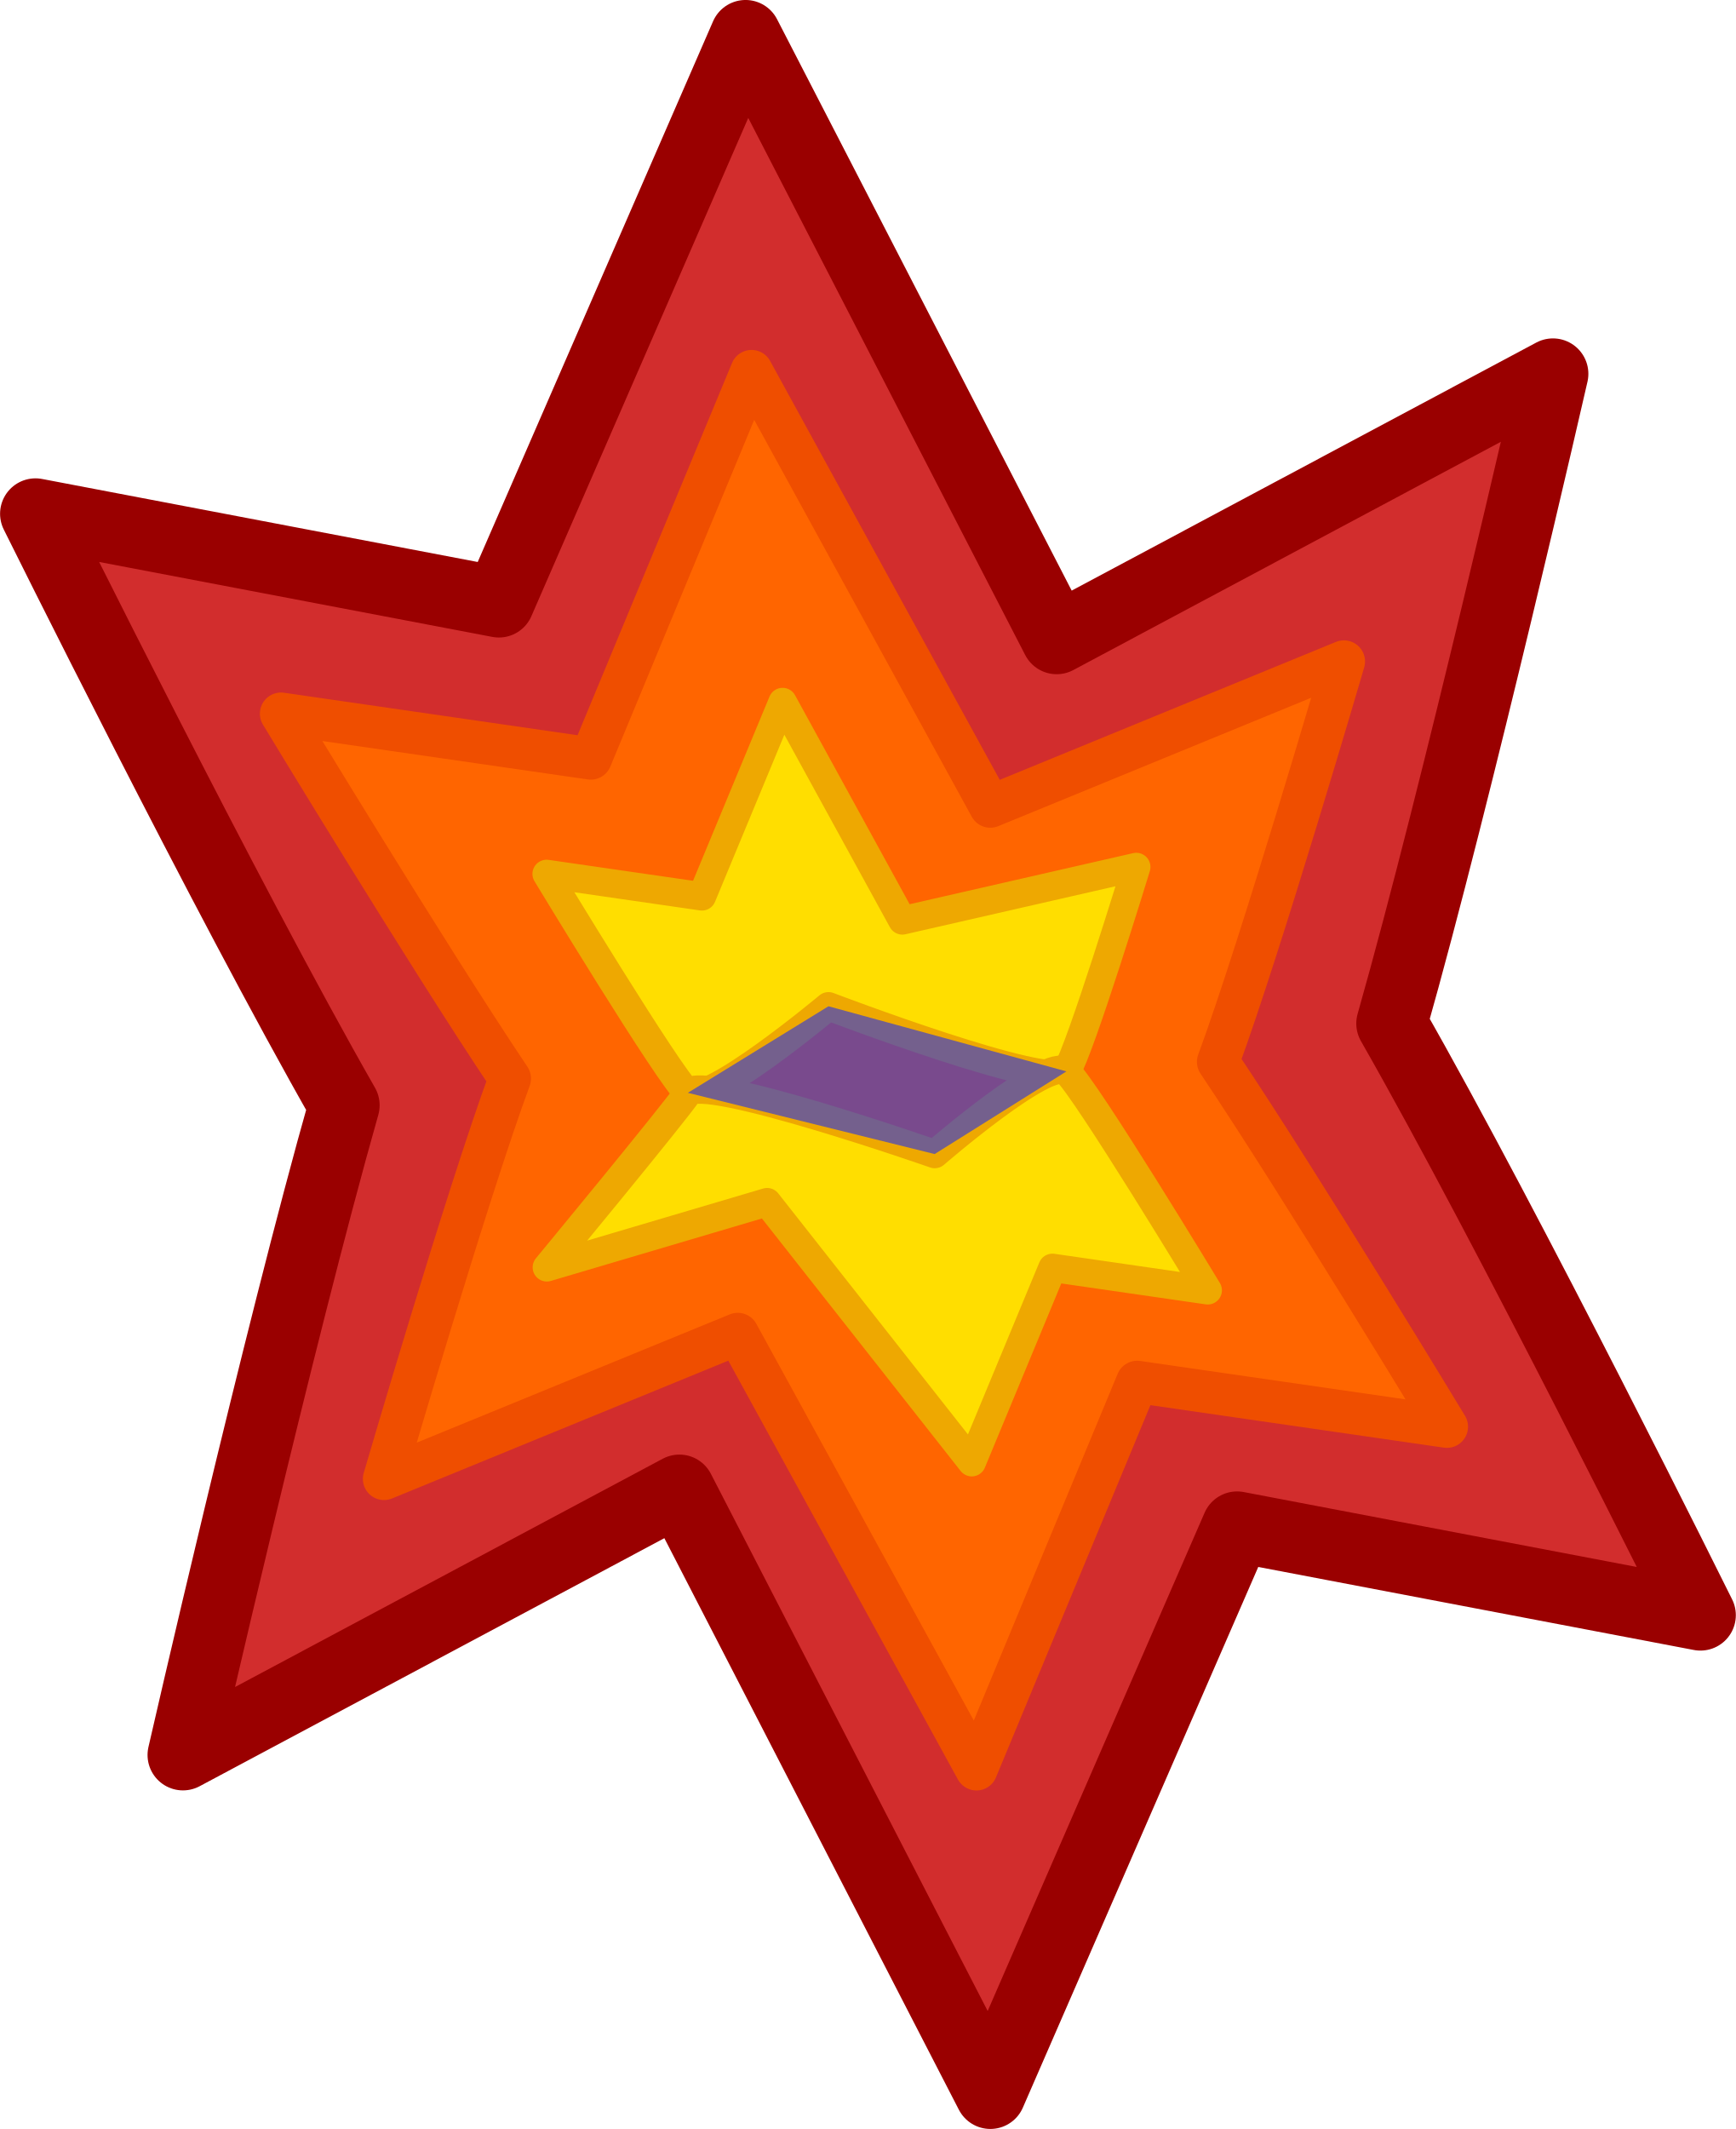
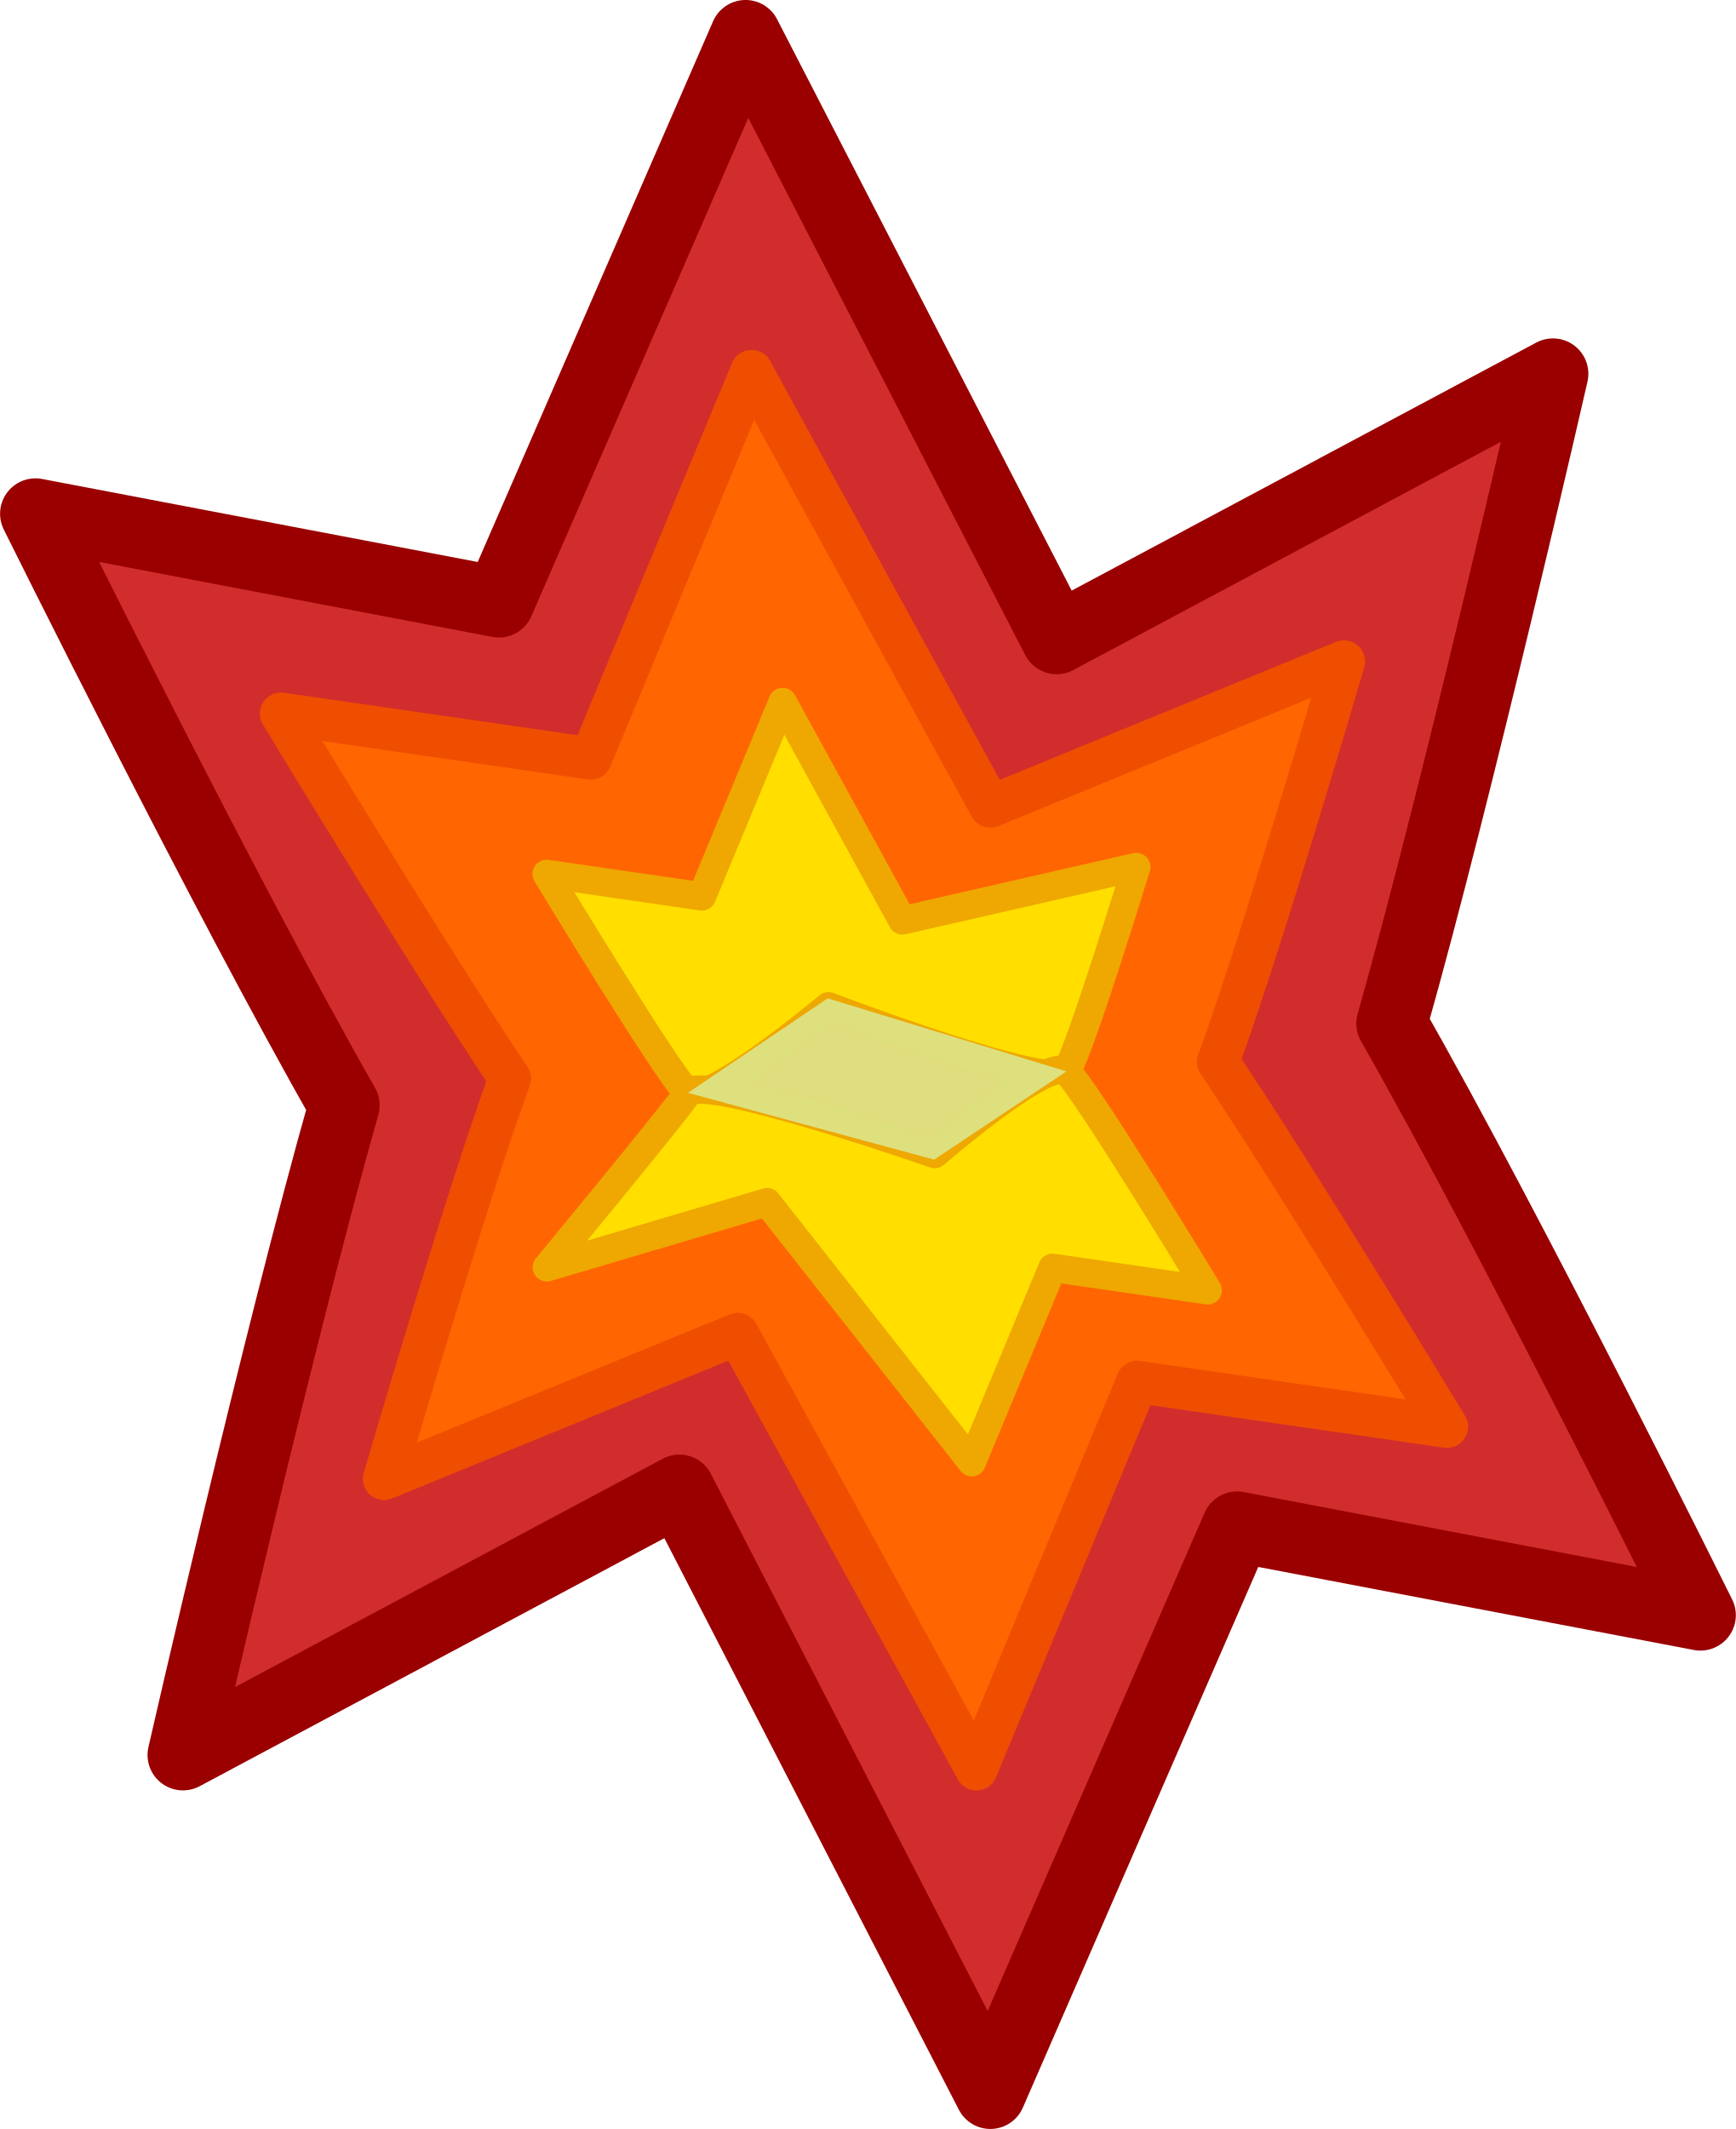
<svg xmlns="http://www.w3.org/2000/svg" width="34.086" height="41.798" viewBox="0 0 9.018 11.059" version="1.1" id="svg901">
  <defs id="defs898" />
  <g id="layer1" transform="translate(-7.134139,-5.710678)">
    <g id="g858" transform="matrix(0.3673072,0,0,0.3673072,3.8616504e-5,3.8616504e-5)">
      <path id="path290" style="fill:#d22d2d;fill-opacity:1;stroke:#9a0000;stroke-width:1.002;stroke-linejoin:round;stroke-dasharray:none;stroke-opacity:1" d="m 29.968,16.048 -3.489,8.014 -6.555,-1.249 c 0,0 2.7,5.447 4.367,8.365 -0.93,3.273 -2.281,9.188 -2.281,9.188 l 7.022,-3.747 4.399,8.535 3.49,-8.014 6.554,1.249 c 0,0 -2.7,-5.448 -4.367,-8.367 0.93,-3.273 2.281,-9.188 2.281,-9.188 l -7.02,3.747 z" />
      <path id="path290-6" style="fill:#ff6500;fill-opacity:1;stroke:#ef4e00;stroke-width:0.598;stroke-linejoin:round;stroke-dasharray:none;stroke-opacity:1" d="m 30.053,20.795 -2.274,5.479 -4.382,-0.634 c 0,0 2.056,3.397 3.237,5.16 -0.604,1.637 -1.78,5.662 -1.78,5.662 l 5.004,-2.05 3.376,6.157 2.274,-5.479 4.381,0.634 c 0,0 -2.056,-3.398 -3.237,-5.16 0.604,-1.638 1.78,-5.662 1.78,-5.662 l -5.002,2.052 z" />
      <path style="fill:#ffde00;fill-opacity:1;stroke:#eea801;stroke-width:0.401;stroke-linejoin:round;stroke-dasharray:none;stroke-opacity:1" d="m 27.154,27.906 c 0,0 1.739,2.874 1.998,3.096 0.259,0.222 1.989,-1.224 1.989,-1.224 0,0 3.173,1.209 3.366,0.921 0.189,-0.281 0.988,-2.891 0.988,-2.891 l -3.309,0.756 v 0 l -1.694,-3.089 -1.141,2.749 z" id="path290-6-0" />
      <path style="fill:#ffde00;fill-opacity:1;stroke:#eea801;stroke-width:0.401;stroke-linejoin:round;stroke-dasharray:none;stroke-opacity:1" d="m 36.506,33.795 c 0,0 -1.739,-2.874 -1.998,-3.096 -0.259,-0.222 -1.864,1.169 -1.864,1.169 0,0 -3.298,-1.153 -3.491,-0.866 -0.189,0.281 -1.996,2.468 -1.996,2.468 l 3.116,-0.922 2.895,3.678 1.141,-2.749 z" id="path290-6-0-7" />
-       <path style="fill:#3a3fd1;fill-opacity:0.676;stroke:#00479a;stroke-width:0;stroke-linejoin:round;stroke-dasharray:none" d="m 31.141,29.778 3.366,0.921 -1.864,1.169 -3.491,-0.866 1.989,-1.224" id="path575" />
+       <path style="fill:#dde284;fill-opacity:0.957;stroke:#00479a;stroke-width:0;stroke-linecap:round;stroke-linejoin:miter;stroke-dasharray:none;stroke-opacity:0.9" d="m 31.13,29.666 3.378,1.033 -1.872,1.248 -3.483,-0.945" id="path575" />
    </g>
  </g>
</svg>
